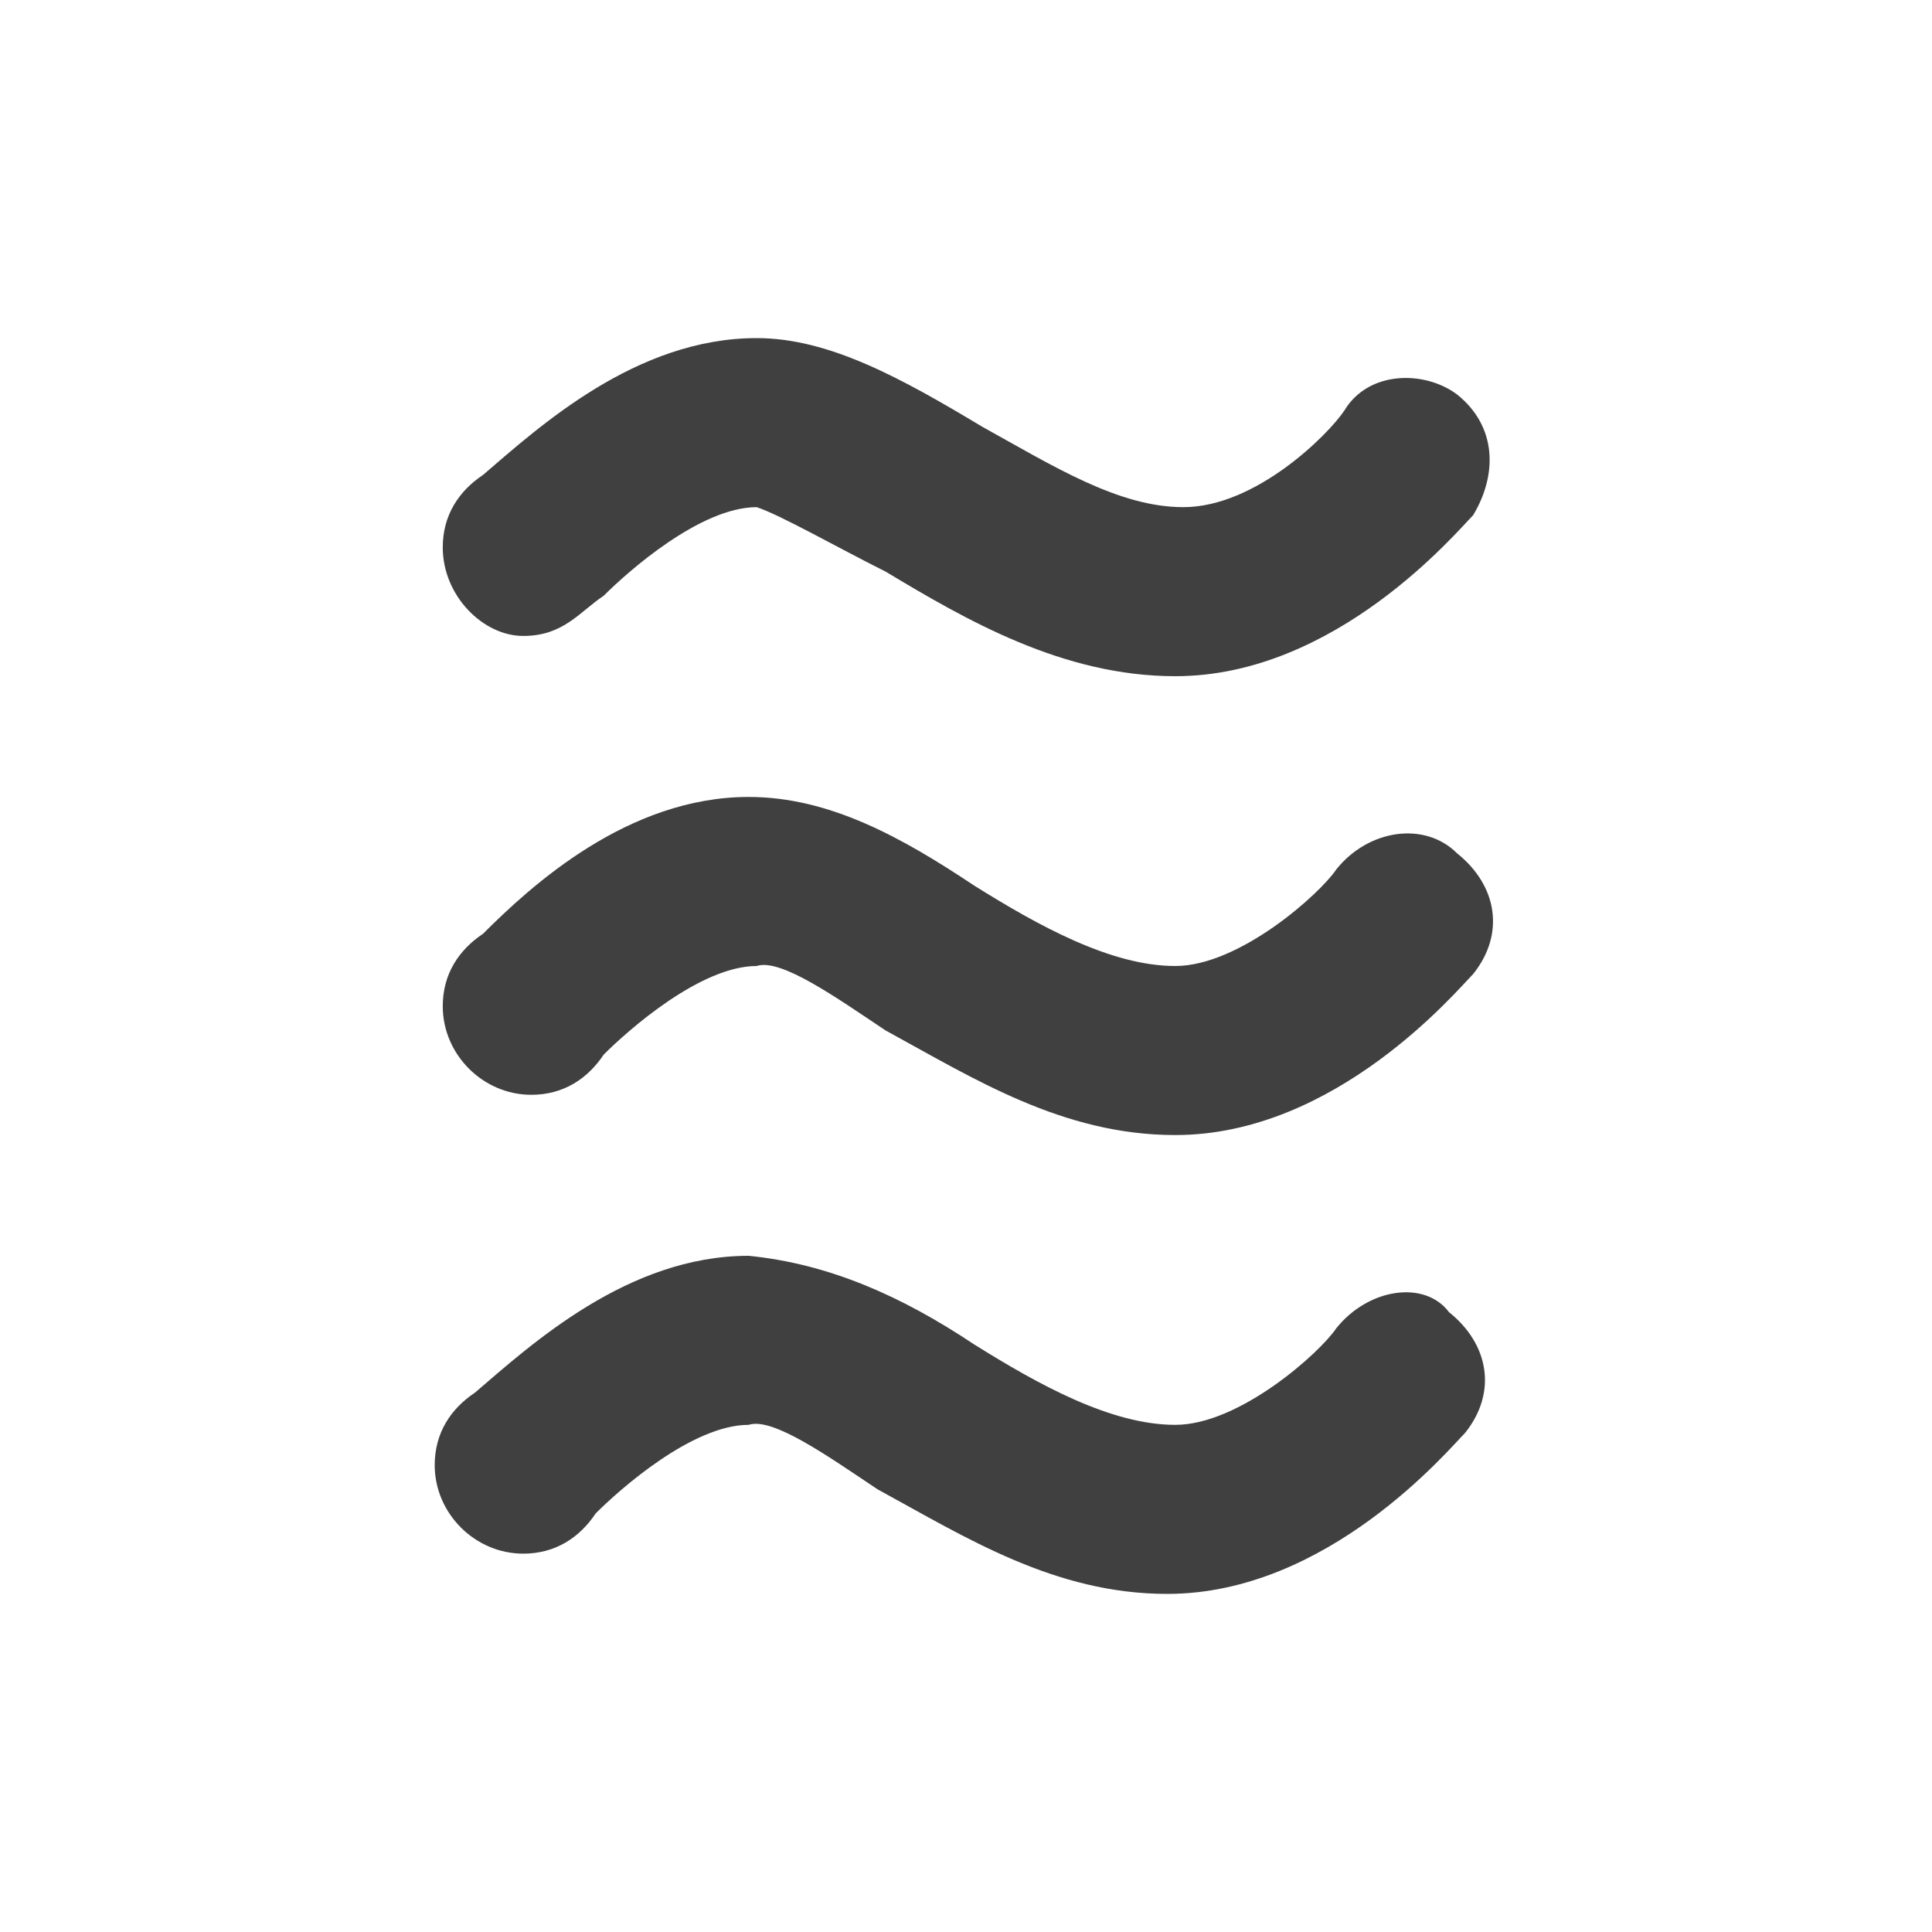
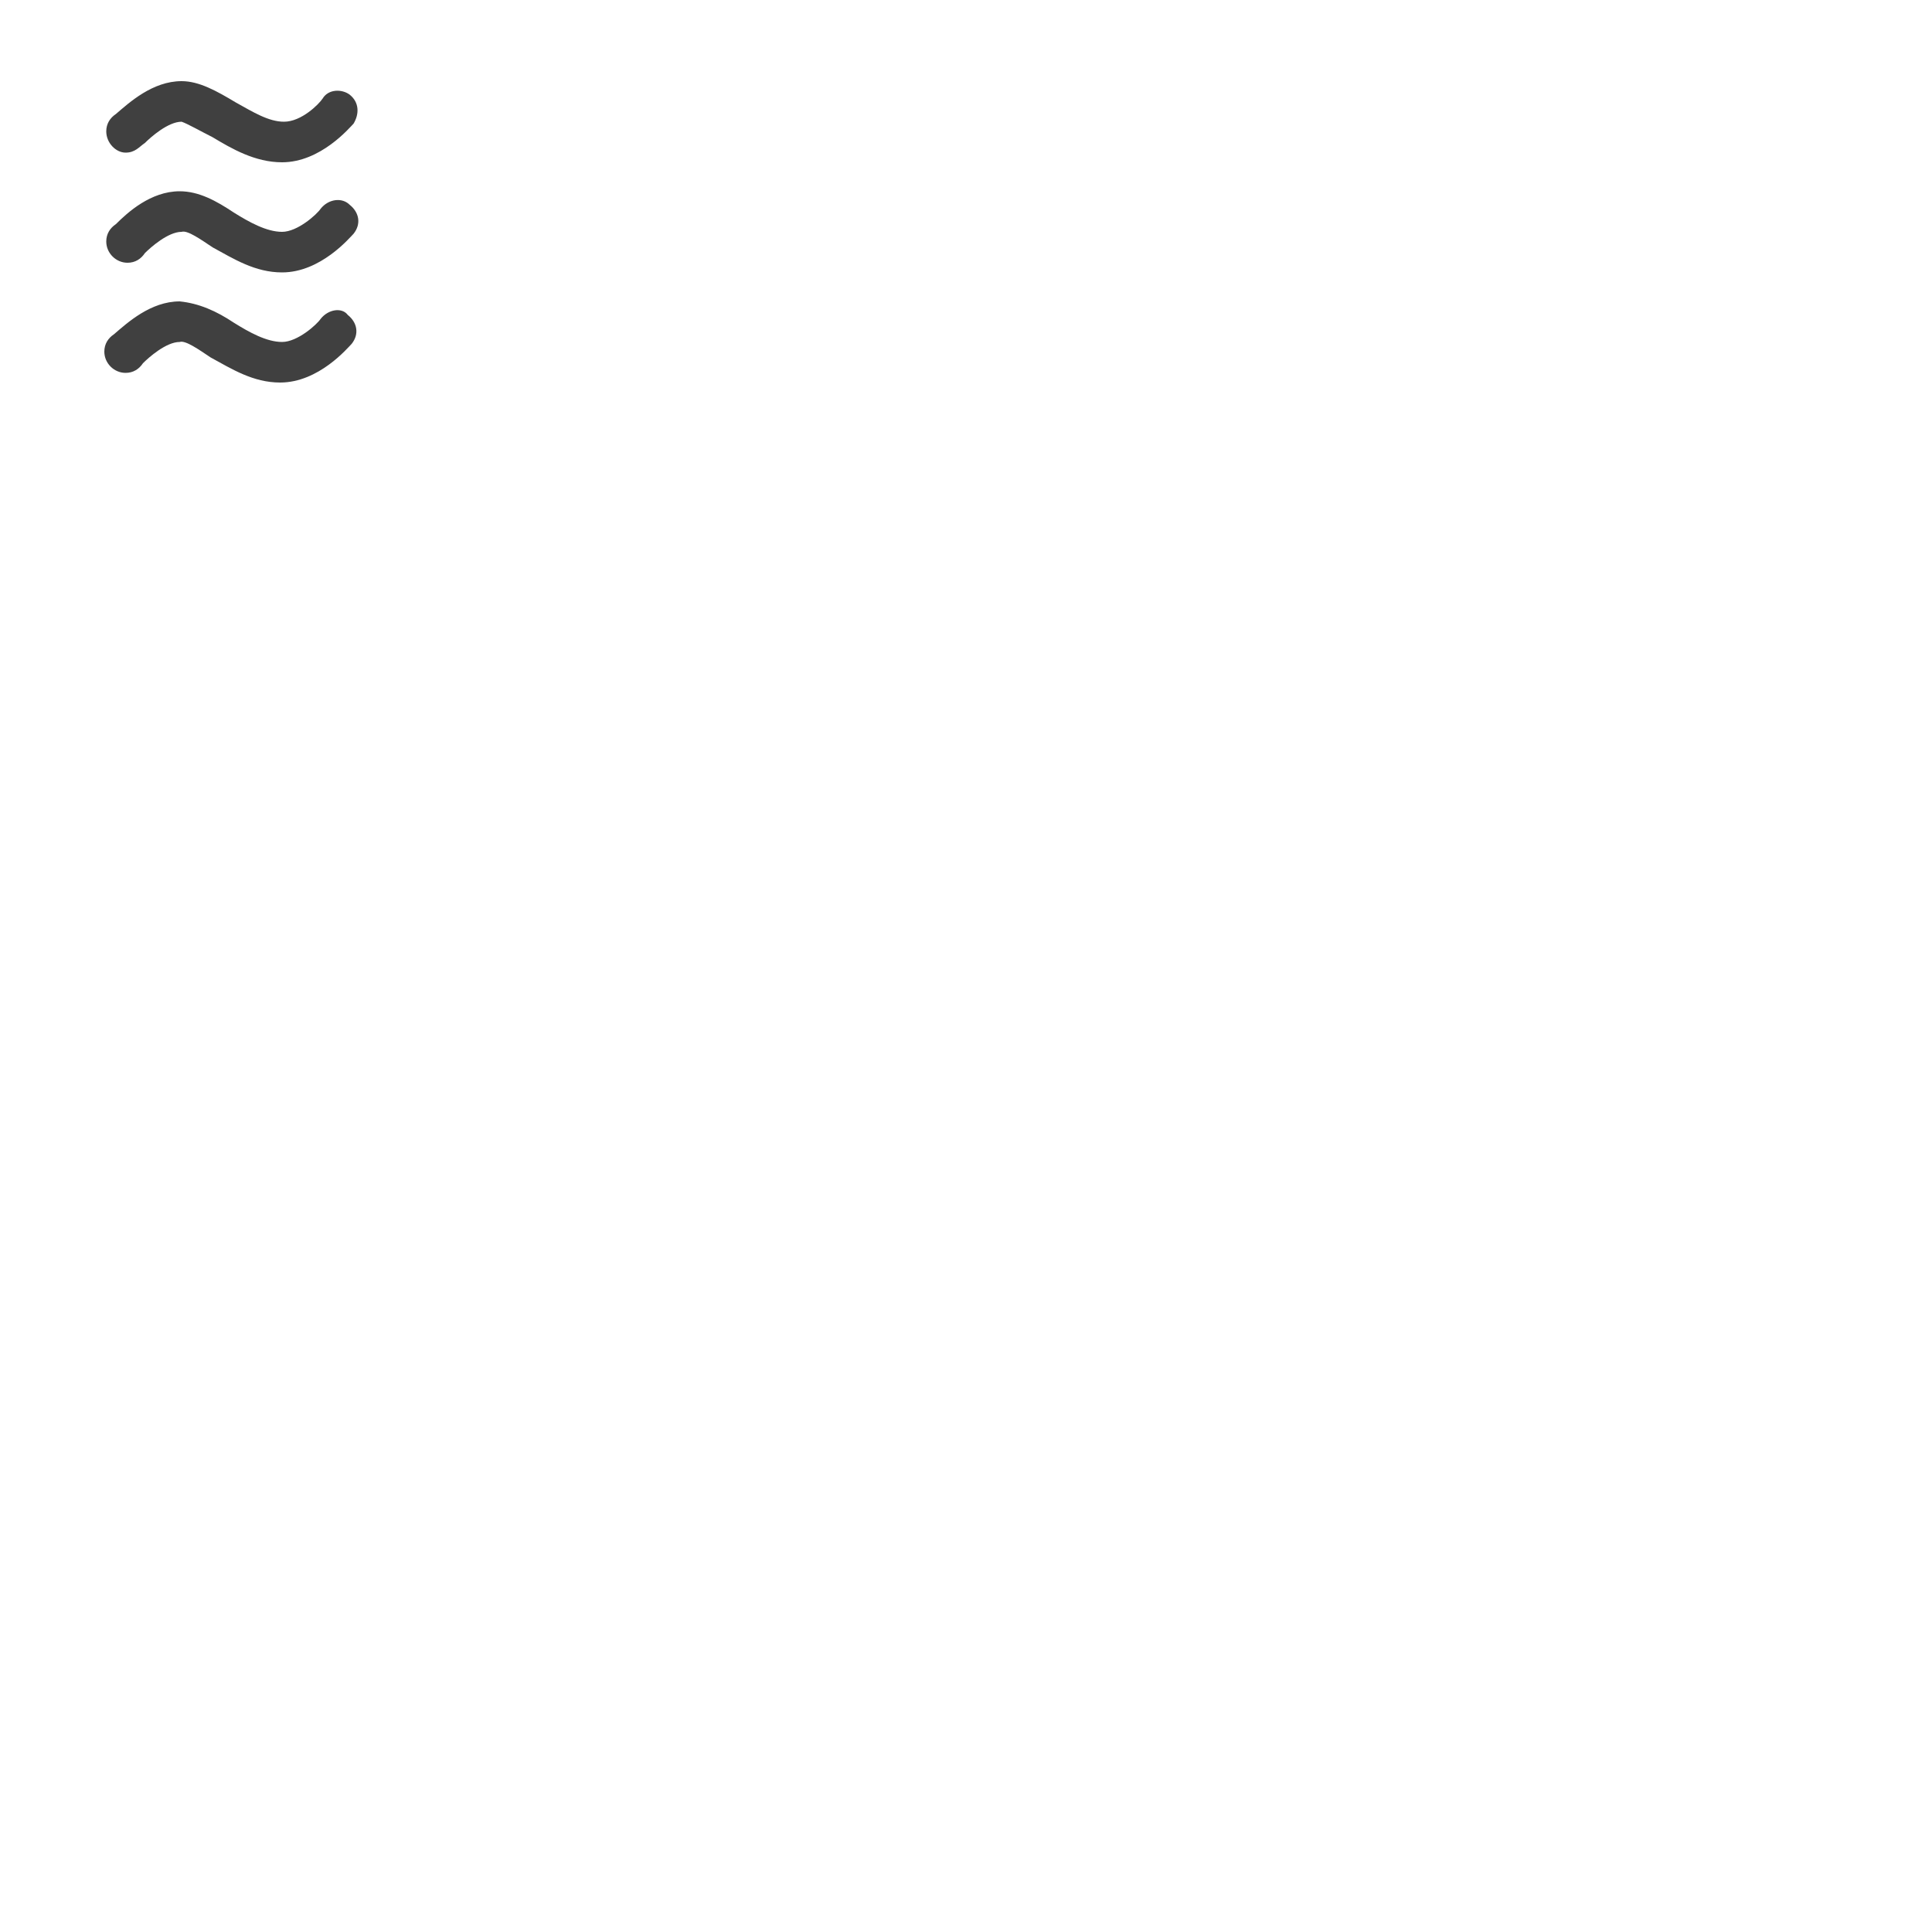
- <svg xmlns="http://www.w3.org/2000/svg" version="1.1" id="Layer_2" x="0px" y="0px" viewBox="0 0 24 24" style="enable-background:new 0 0 24 24;" xml:space="preserve">
+ <svg xmlns="http://www.w3.org/2000/svg" version="1.1" id="Layer_2" x="0px" y="0px" viewBox="0 0 100 100" style="enable-background:new 0 0 24 24;" xml:space="preserve">
  <style type="text/css">
	.st0{fill:#404040;}
</style>
  <path class="st0" d="M18.1,4.9c0.5,0.4,0.5,1,0.2,1.5c-0.2,0.2-1.7,2-3.7,2c-1.4,0-2.6-0.7-3.6-1.3c-0.6-0.3-1.3-0.7-1.6-0.8  c-0.7,0-1.6,0.8-1.9,1.1C7.2,7.6,7,7.9,6.5,7.9C6,7.9,5.5,7.4,5.5,6.8c0-0.4,0.2-0.7,0.5-0.9c0.7-0.6,1.9-1.7,3.4-1.7  c0.9,0,1.8,0.5,2.8,1.1c0.9,0.5,1.7,1,2.5,1c0.9,0,1.8-0.9,2-1.2C17,4.6,17.7,4.6,18.1,4.9z M16.6,10.8c-0.2,0.3-1.2,1.2-2,1.2  c-0.8,0-1.7-0.5-2.5-1c-0.9-0.6-1.8-1.1-2.8-1.1C7.8,9.9,6.6,11,6,11.6c-0.3,0.2-0.5,0.5-0.5,0.9c0,0.6,0.5,1.1,1.1,1.1c0,0,0,0,0,0  c0.4,0,0.7-0.2,0.9-0.5C7.8,12.8,8.7,12,9.4,12c0.3-0.1,1,0.4,1.6,0.8c1.1,0.6,2.2,1.3,3.6,1.3c2,0,3.5-1.8,3.7-2  c0.4-0.5,0.3-1.1-0.2-1.5C17.7,10.2,17,10.3,16.6,10.8z M16.6,16.5c-0.2,0.3-1.2,1.2-2,1.2c-0.8,0-1.7-0.5-2.5-1  c-0.9-0.6-1.8-1-2.8-1.1c-1.5,0-2.7,1.1-3.4,1.7c-0.3,0.2-0.5,0.5-0.5,0.9c0,0.6,0.5,1.1,1.1,1.1c0,0,0,0,0,0c0.4,0,0.7-0.2,0.9-0.5  c0.3-0.3,1.2-1.1,1.9-1.1c0.3-0.1,1,0.4,1.6,0.8c1.1,0.6,2.2,1.3,3.6,1.3c2,0,3.5-1.8,3.7-2c0.4-0.5,0.3-1.1-0.2-1.5  C17.7,15.9,17,16,16.6,16.5z" />
</svg>
